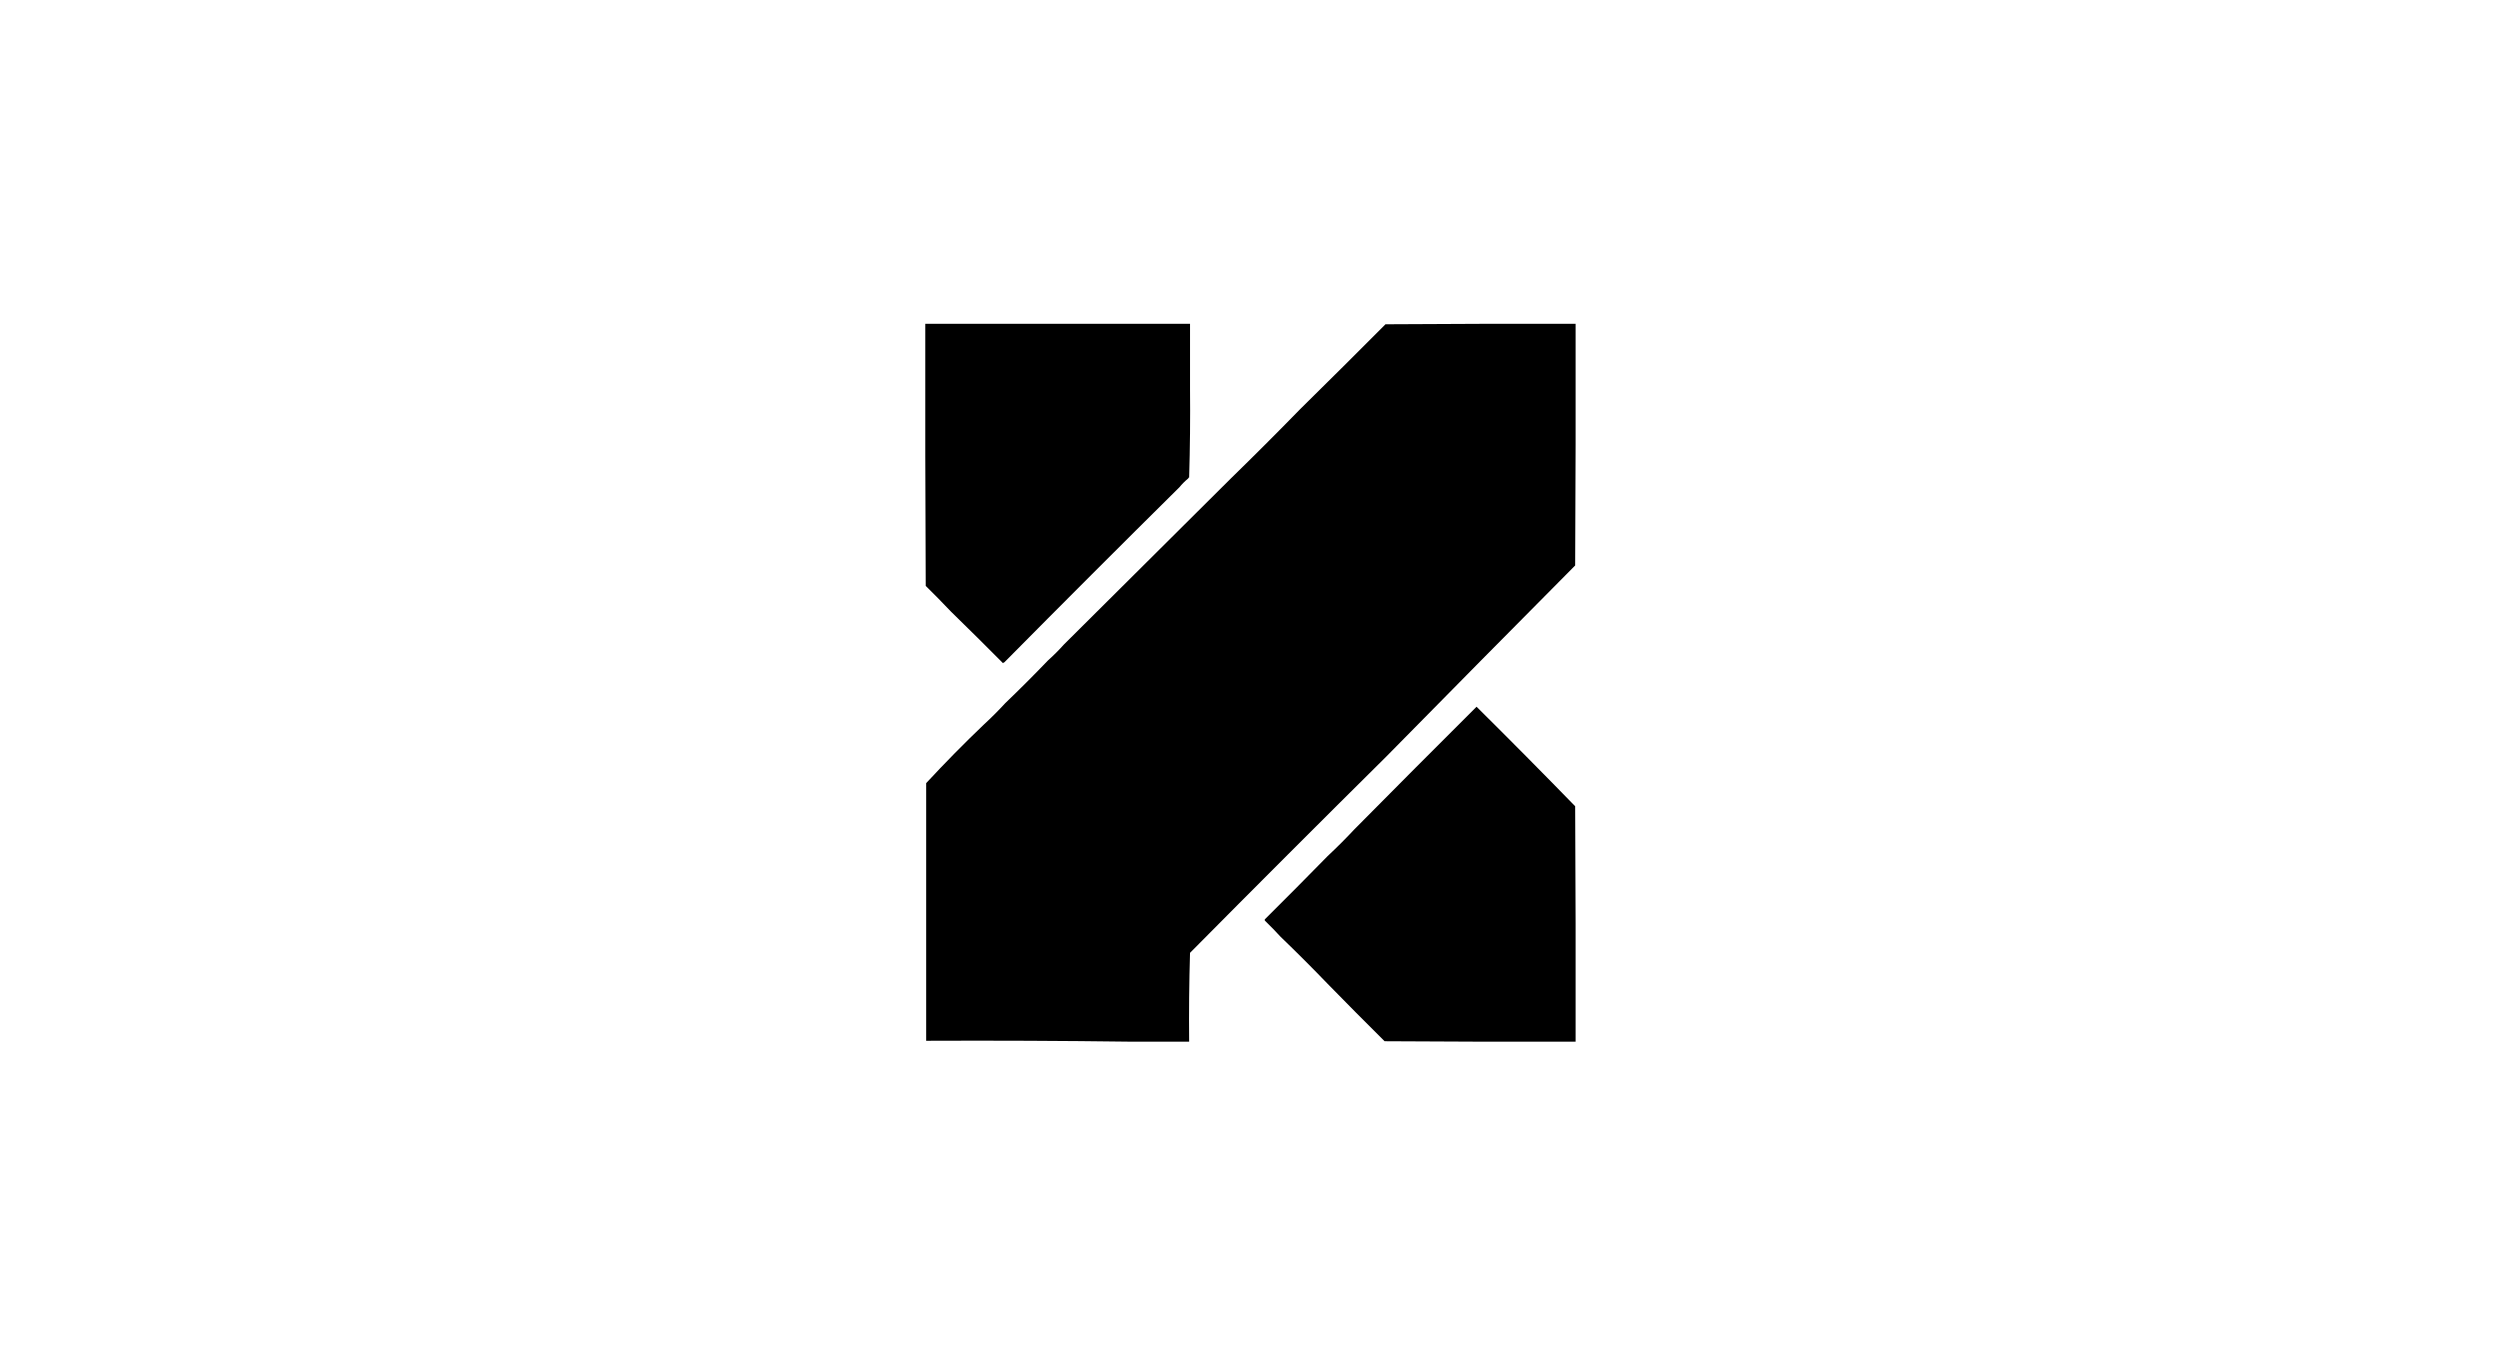
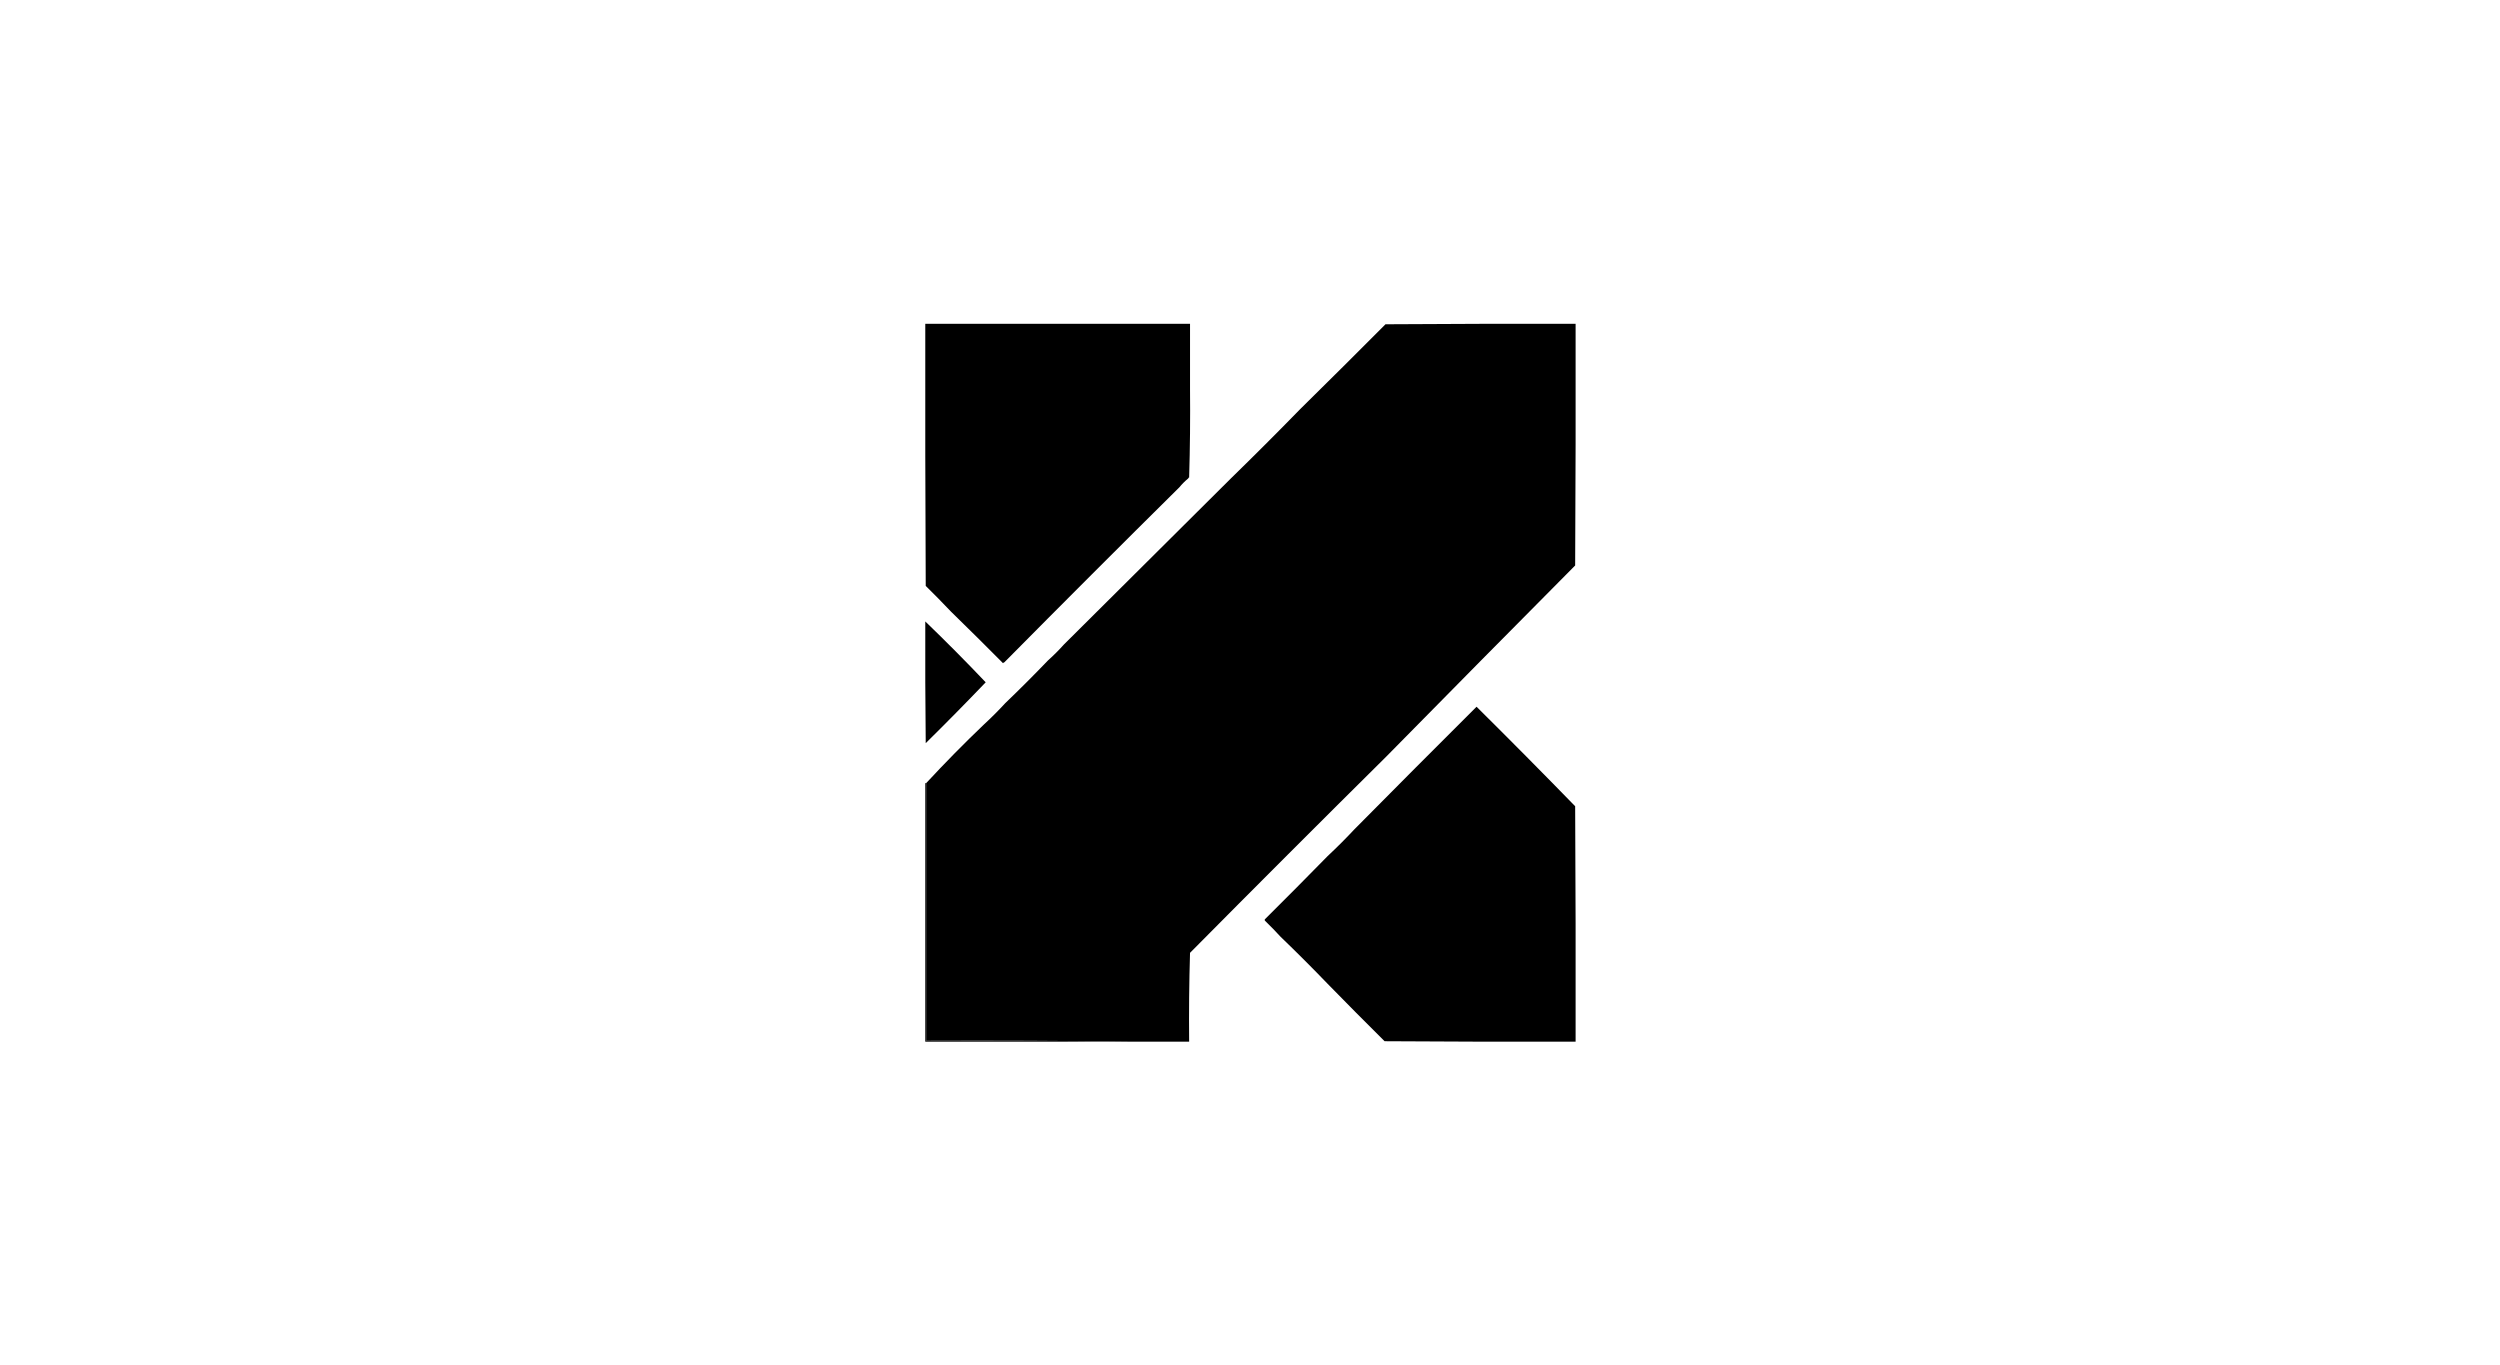
<svg xmlns="http://www.w3.org/2000/svg" version="1.1" viewBox="0 0 2814 1536">
  <g>
    <path style="opacity:1" fill="#000000" d="M 1339.5,437.5 C 1339.83,470.906 1339.49,504.24 1338.5,537.5C 1337.83,537.5 1337.5,537.833 1337.5,538.5C 1333.83,541.5 1330.5,544.833 1327.5,548.5C 1261.5,613.833 1195.83,679.5 1130.5,745.5C 1129.88,745.611 1129.38,745.944 1129,746.5C 1109.63,726.965 1090.13,707.632 1070.5,688.5C 1061.2,678.702 1051.7,669.035 1042,659.5C 1041.5,561.167 1041.33,462.834 1041.5,364.5C 1140.83,364.5 1240.17,364.5 1339.5,364.5C 1339.5,388.833 1339.5,413.167 1339.5,437.5 Z" />
  </g>
  <g>
    <path style="opacity:1" fill="#000000" d="M 1773.5,364.5 C 1773.67,455.167 1773.5,545.834 1773,636.5C 1702.02,707.981 1631.19,779.648 1560.5,851.5C 1486.5,924.833 1412.83,998.5 1339.5,1072.5C 1338.5,1105.66 1338.17,1139 1338.5,1172.5C 1322.17,1172.5 1305.83,1172.5 1289.5,1172.5C 1283.83,1172.5 1278.17,1172.5 1272.5,1172.5C 1196,1171.5 1119.34,1171.17 1042.5,1171.5C 1042.5,1074.83 1042.5,978.167 1042.5,881.5C 1063.47,858.863 1085.14,836.863 1107.5,815.5C 1115.83,807.833 1123.83,799.833 1131.5,791.5C 1147.83,775.833 1163.83,759.833 1179.5,743.5C 1185.83,737.833 1191.83,731.833 1197.5,725.5C 1260.19,663.14 1322.86,600.806 1385.5,538.5C 1411.83,512.833 1437.83,486.833 1463.5,460.5C 1495.63,428.868 1527.63,397.035 1559.5,365C 1630.83,364.5 1702.17,364.333 1773.5,364.5 Z" />
  </g>
  <g>
+     <path style="opacity:1" fill="#000000" d="M 1041.5,699.5 C 1064.67,721.839 1087.34,744.672 1109.5,768C 1087.37,791.126 1064.87,813.96 1042,836.5C 1041.5,790.835 1041.33,745.168 1041.5,699.5 Z" />
+   </g>
+   <g>
    <path style="opacity:1" fill="#000000" d="M 1494.5,1107.5 C 1477.22,1089.55 1459.55,1071.89 1441.5,1054.5C 1435.87,1048.37 1430.04,1042.37 1424,1036.5C 1423.33,1035.83 1423.33,1035.17 1424,1034.5C 1447.7,1010.97 1471.2,987.299 1494.5,963.5C 1504.83,953.833 1514.83,943.833 1524.5,933.5C 1570.1,887.395 1615.94,841.395 1662,795.5C 1699.36,832.528 1736.36,869.861 1773,907.5C 1773.5,995.833 1773.67,1084.17 1773.5,1172.5C 1701.83,1172.67 1630.17,1172.5 1558.5,1172C 1536.91,1150.58 1515.58,1129.08 1494.5,1107.5 Z" />
  </g>
+   <g>
+     <path style="opacity:1" fill="#000000" d="M 1041.5,881.5 C 1041.83,881.5 1042.17,881.5 1042.5,881.5C 1042.5,978.167 1042.5,1074.83 1042.5,1171.5C 1119.34,1171.17 1196,1171.5 1272.5,1172.5C 1195.5,1172.5 1118.5,1172.5 1041.5,1172.5C 1041.5,1075.5 1041.5,978.5 1041.5,881.5 Z" />
+   </g>
</svg>
